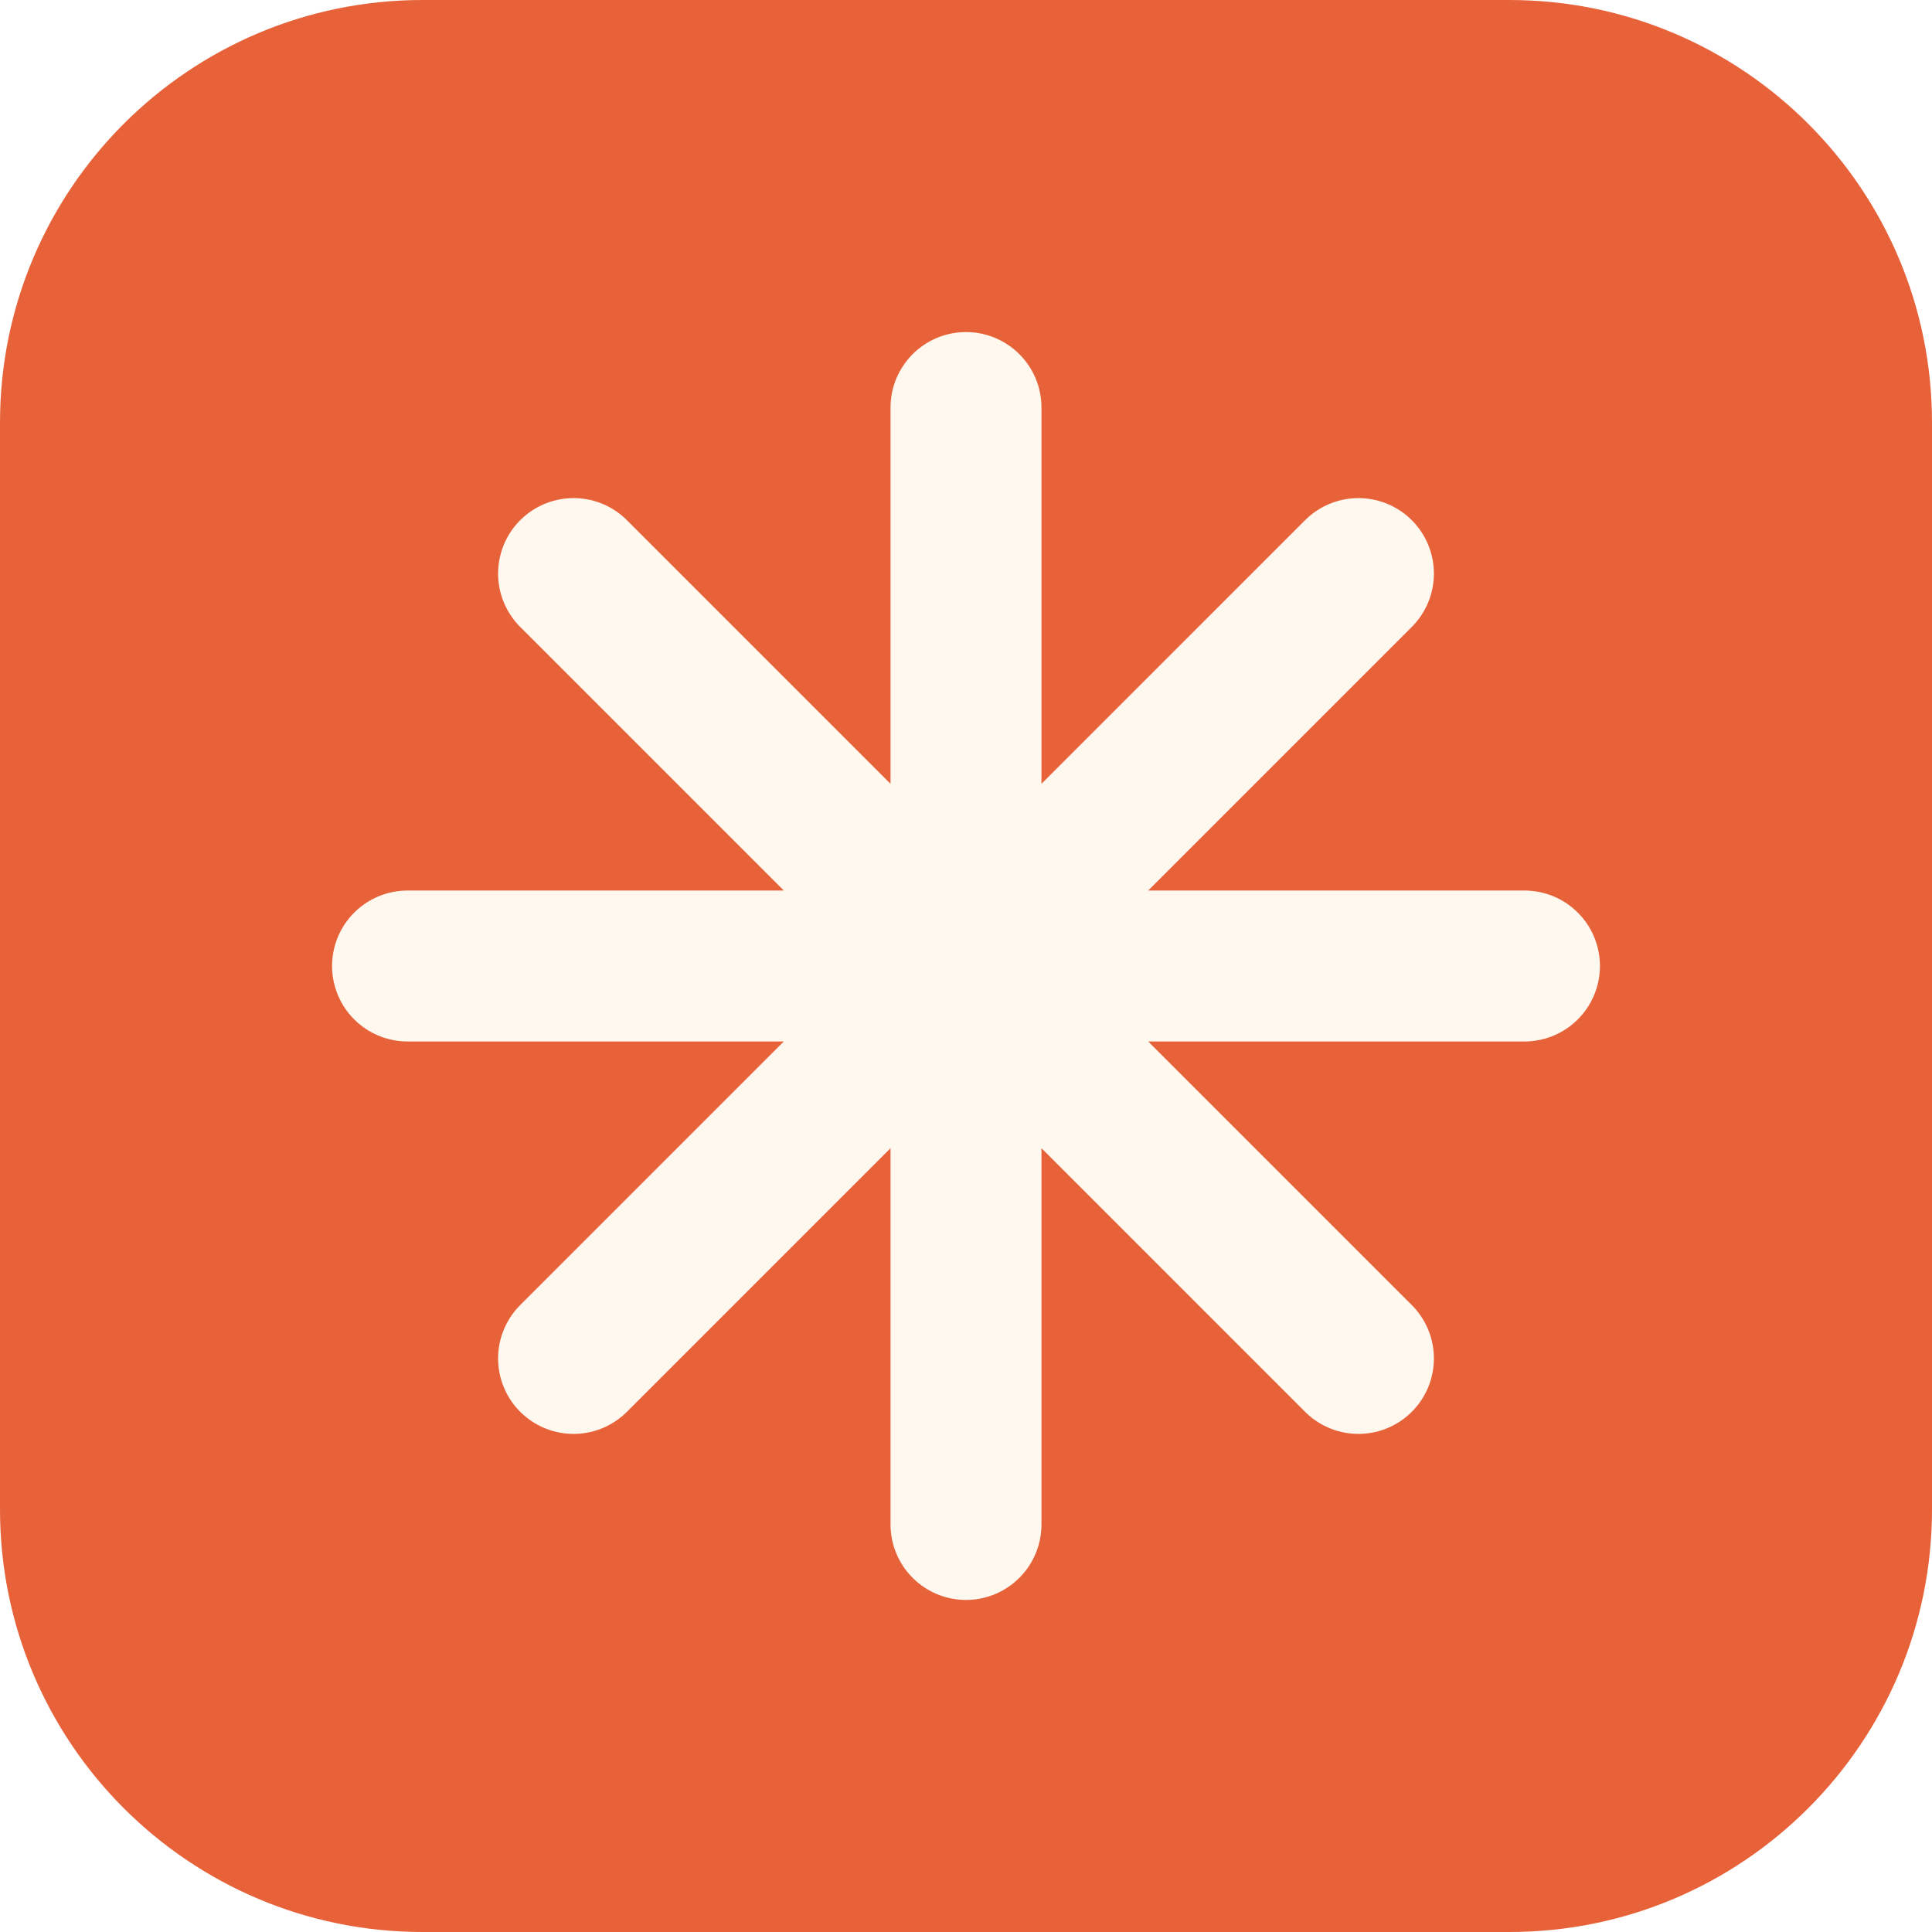
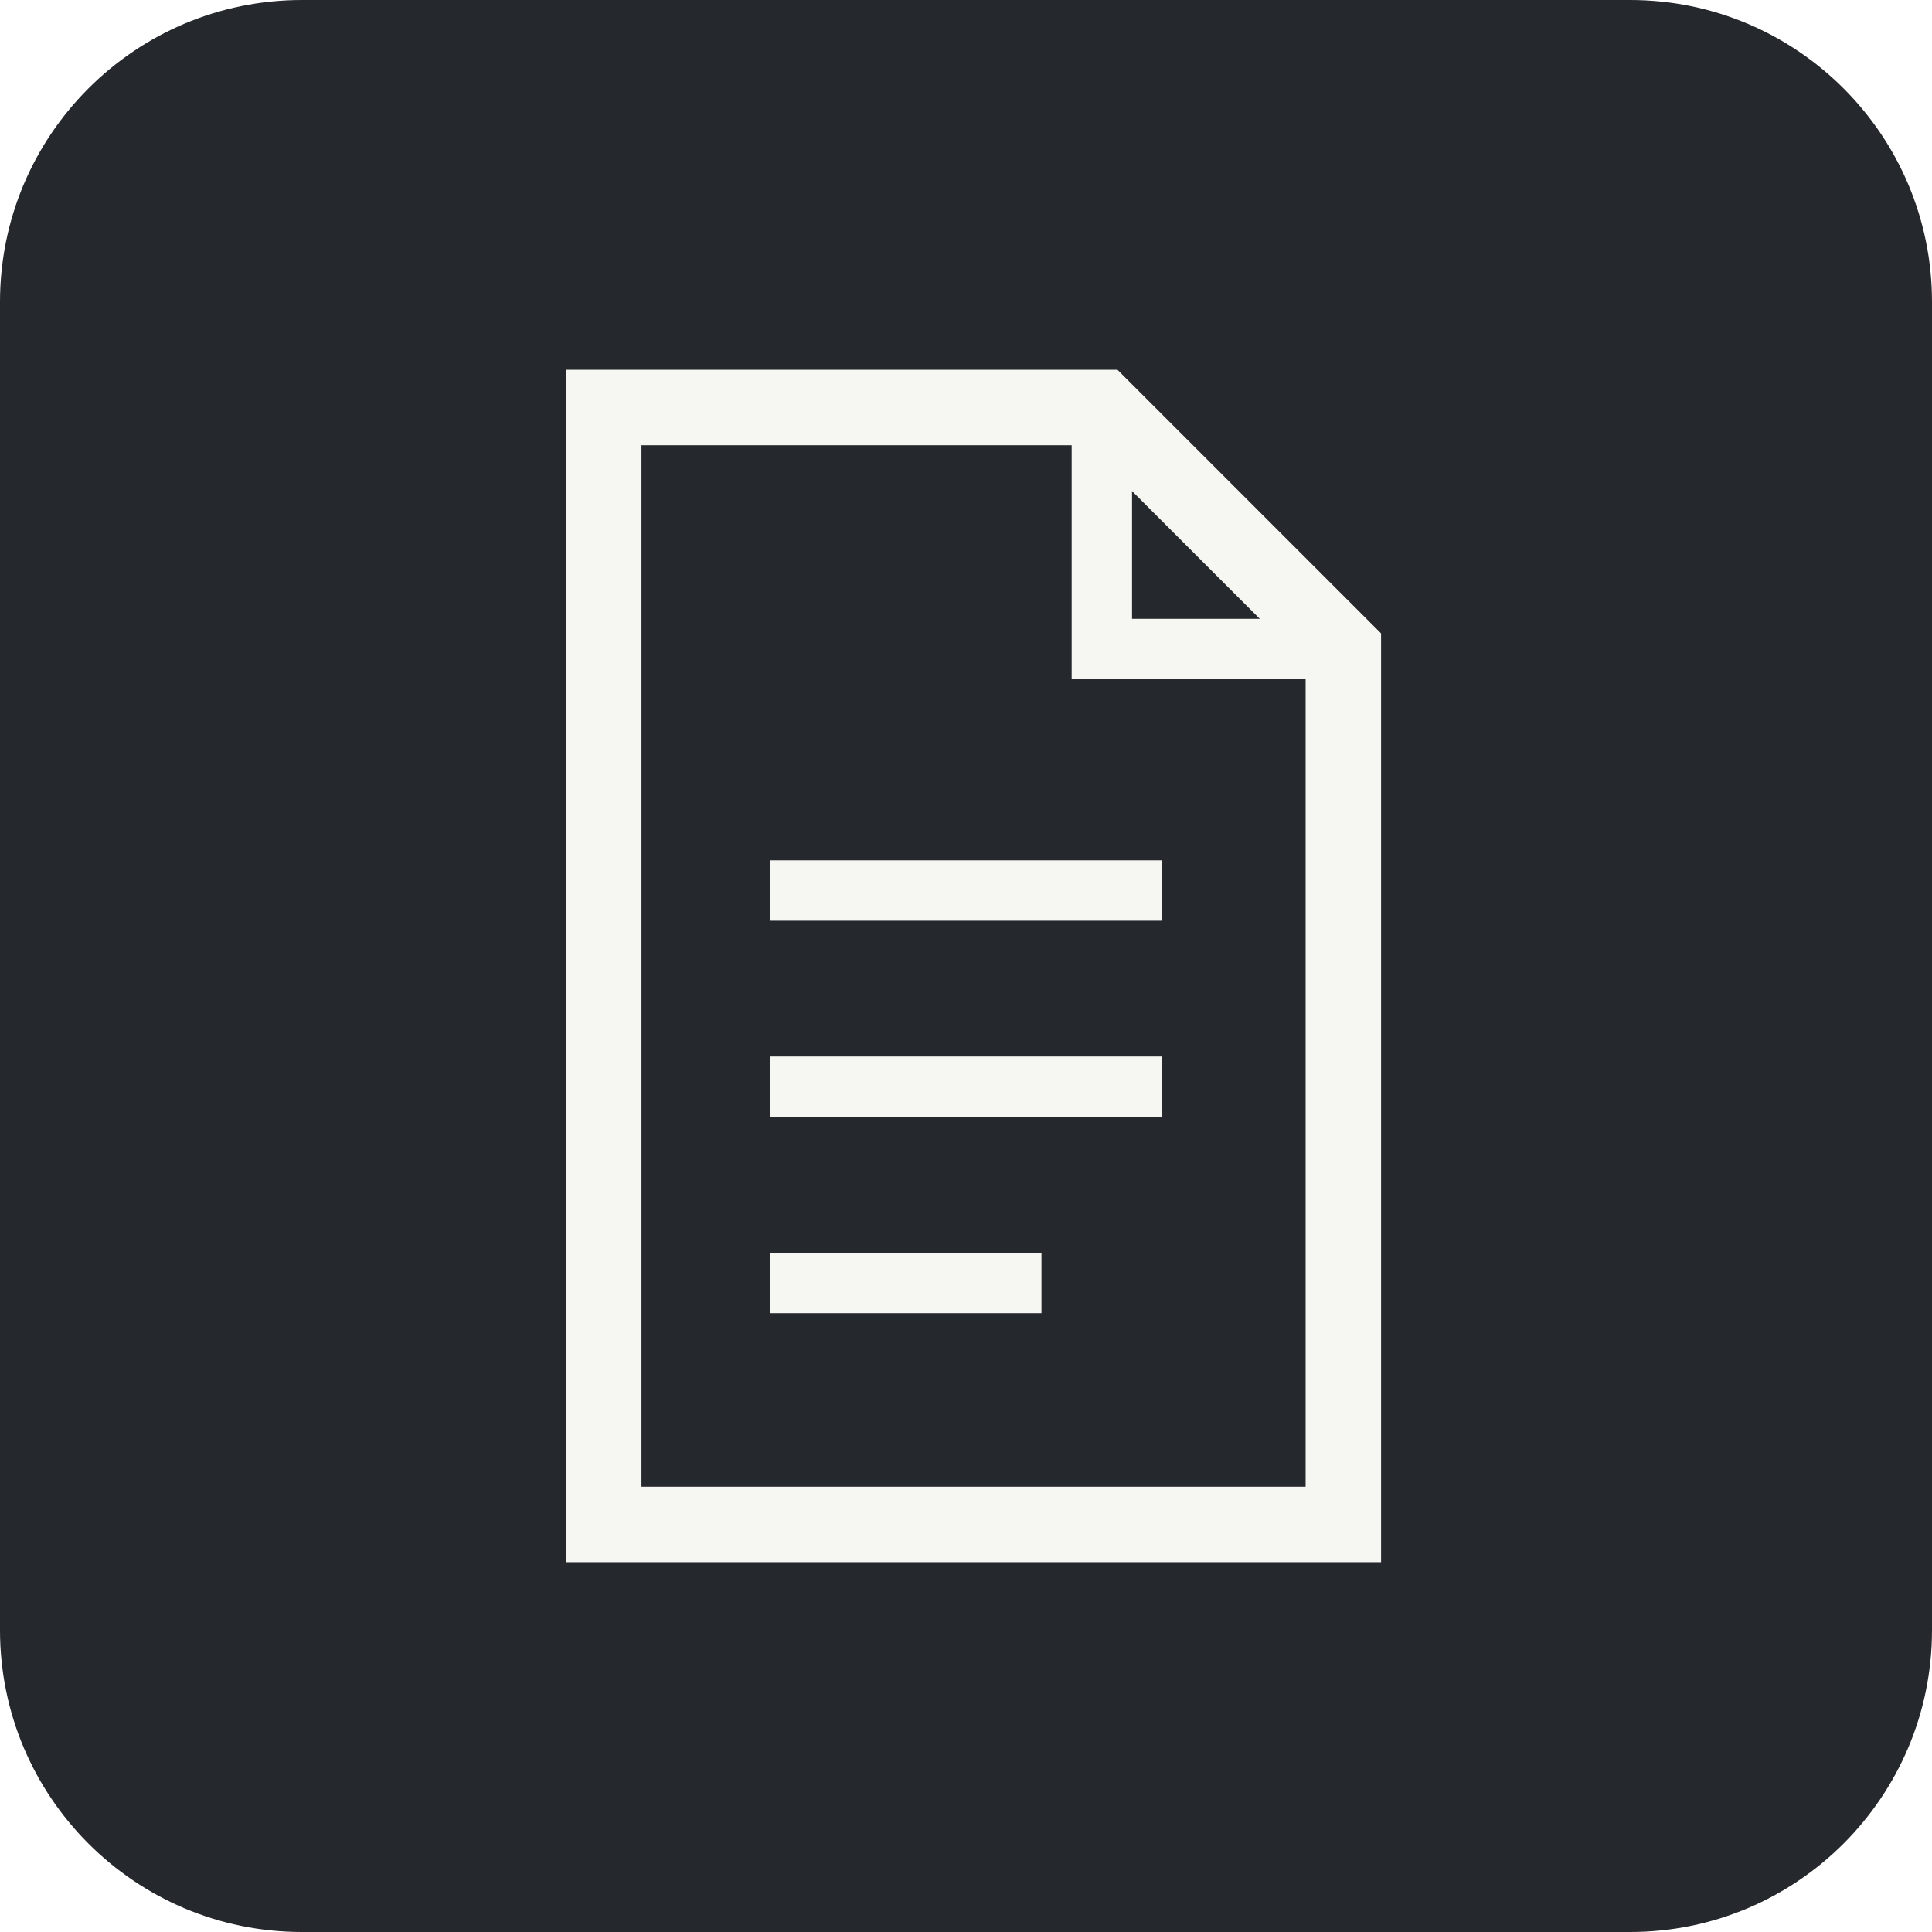
<svg xmlns="http://www.w3.org/2000/svg" width="128" height="128" viewBox="0 0 128 128">
-   <rect width="128" height="128" rx="28" fill="#e76139" />
-   <g stroke="#fff8ef" stroke-width="10" stroke-linecap="round">
-     <path d="M64 27v74M27 64h74M38 38l52 52M38 90l52-52" />
-   </g>
+   <rect width="128" height="128" rx="20" fill="#25282c" />
+   <path d="M40 27h33l16 16v58H40Z" fill="none" stroke="#f6f6f2" stroke-width="5" />
+   <path d="M73 27v16h16M51 59h26M51 72h26M51 85h18" fill="none" stroke="#f6f6f2" stroke-width="4" />
</svg>
